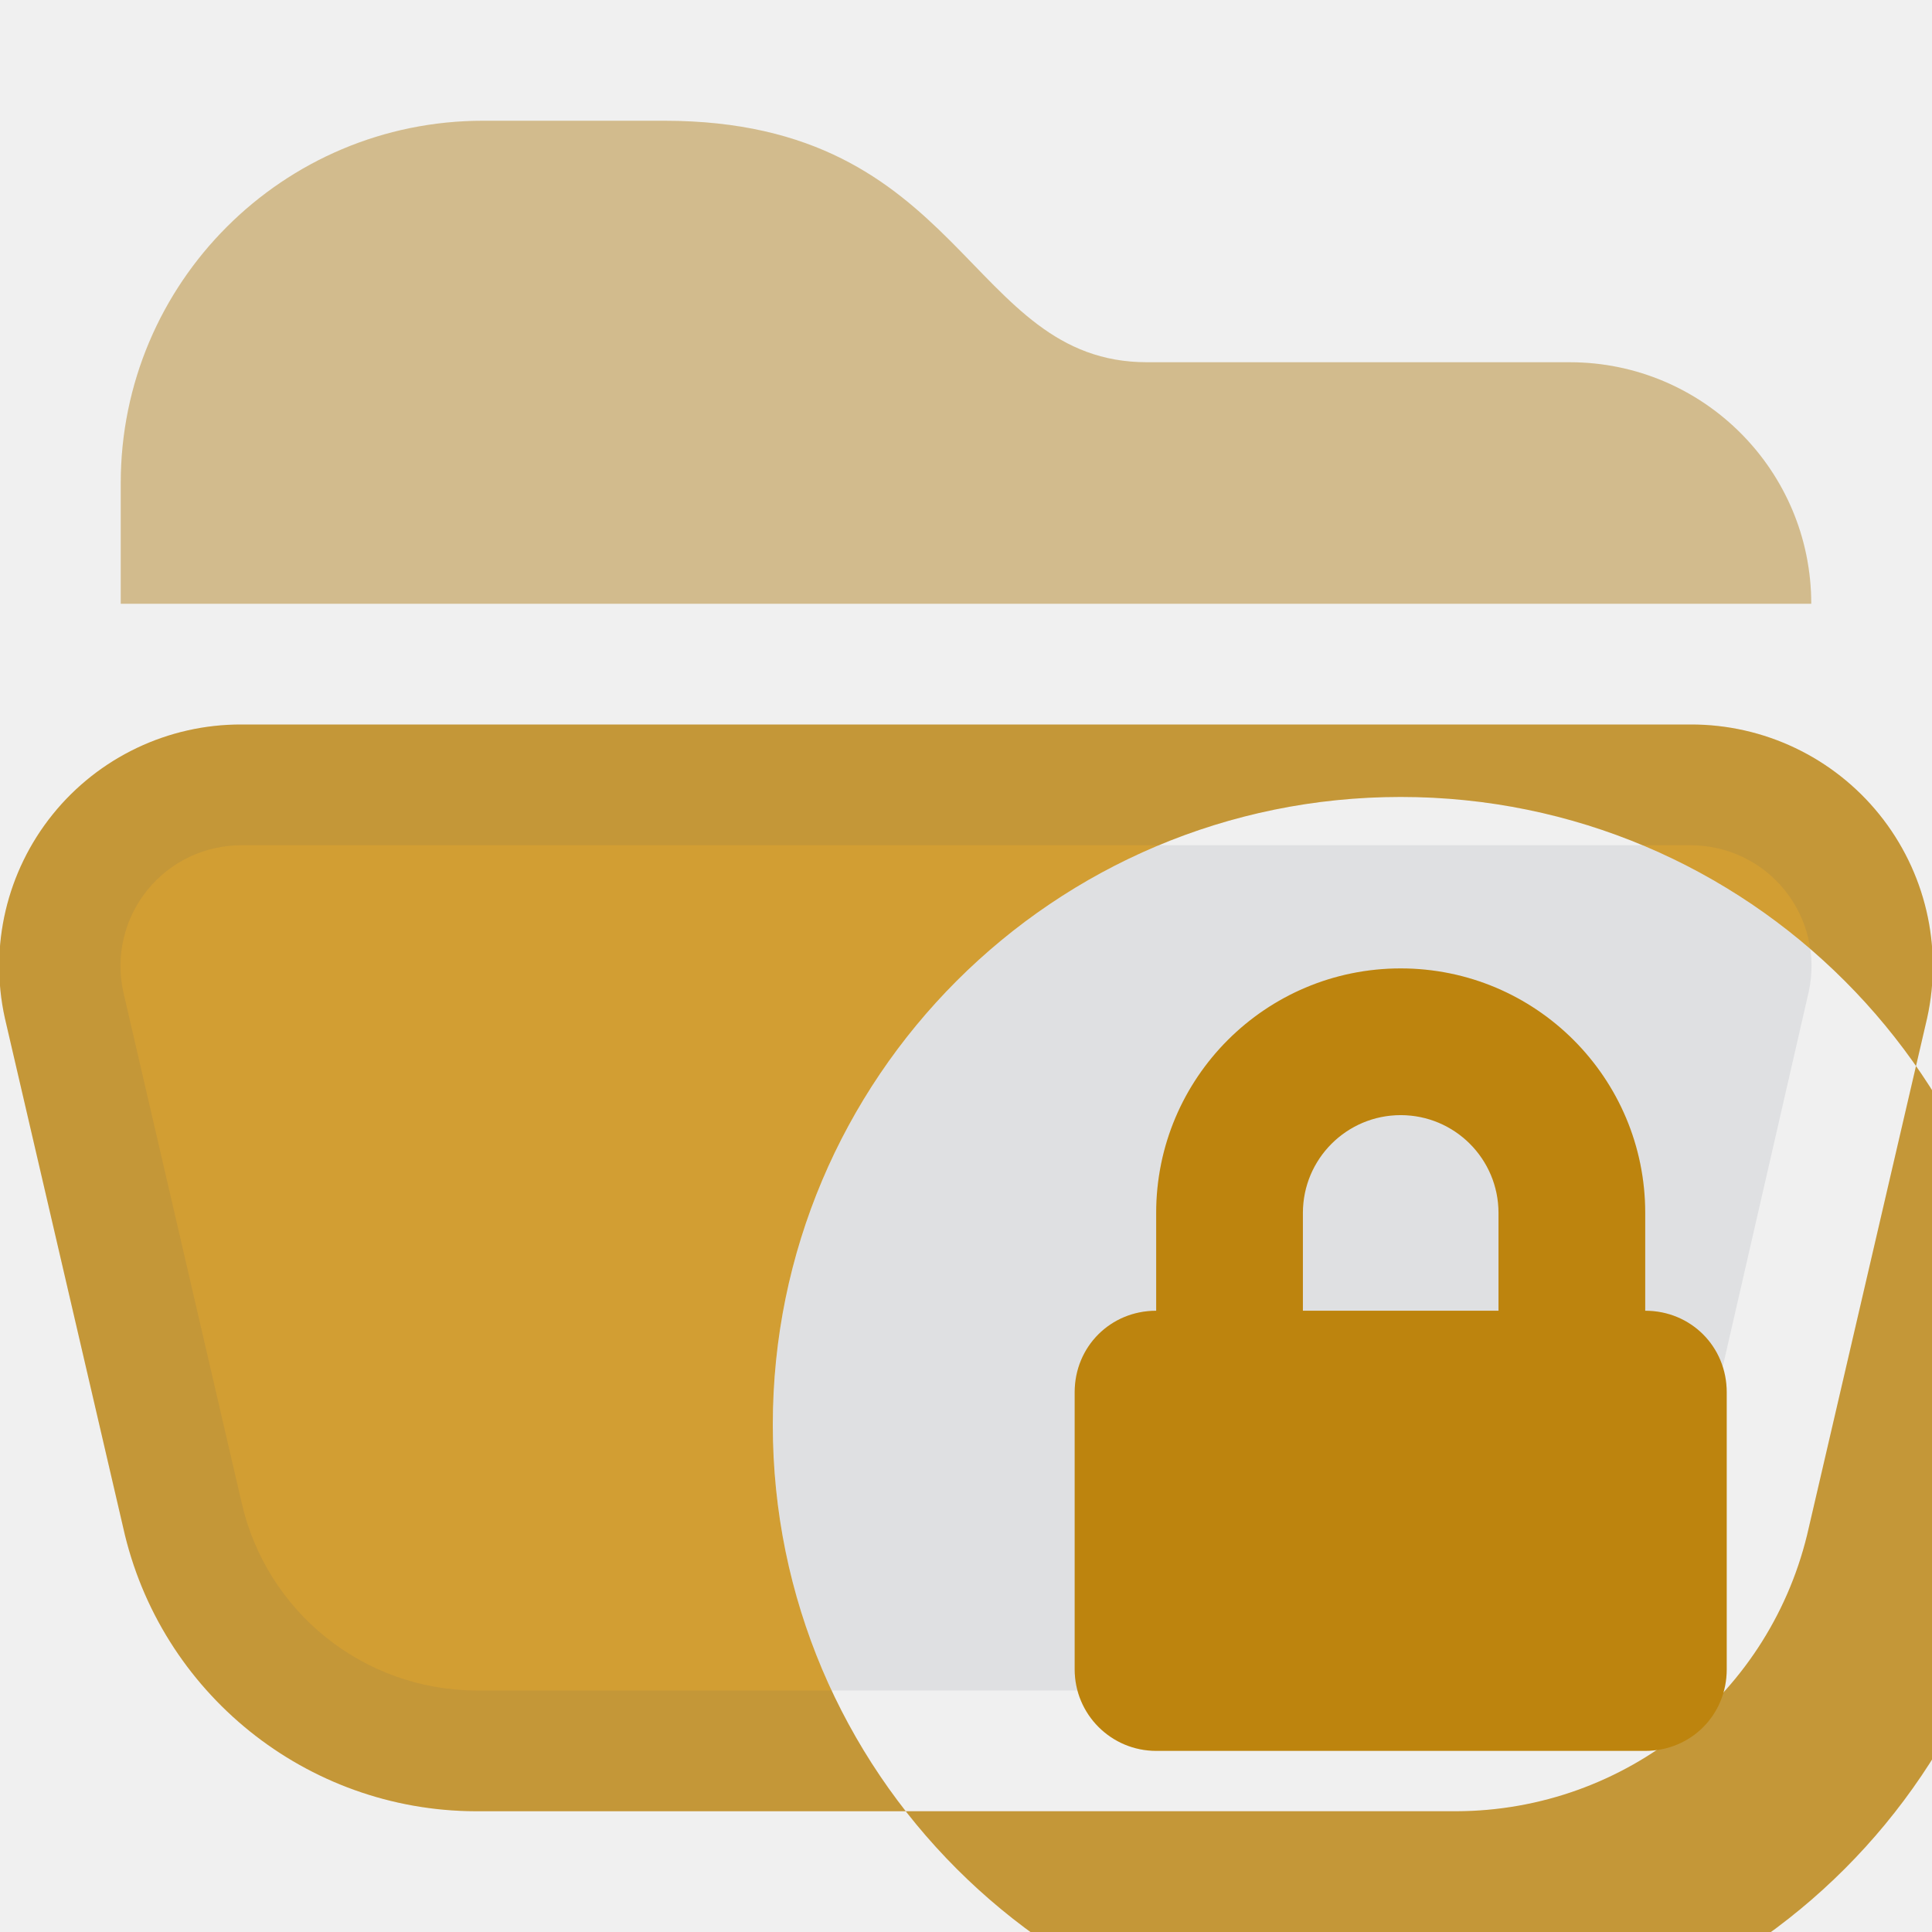
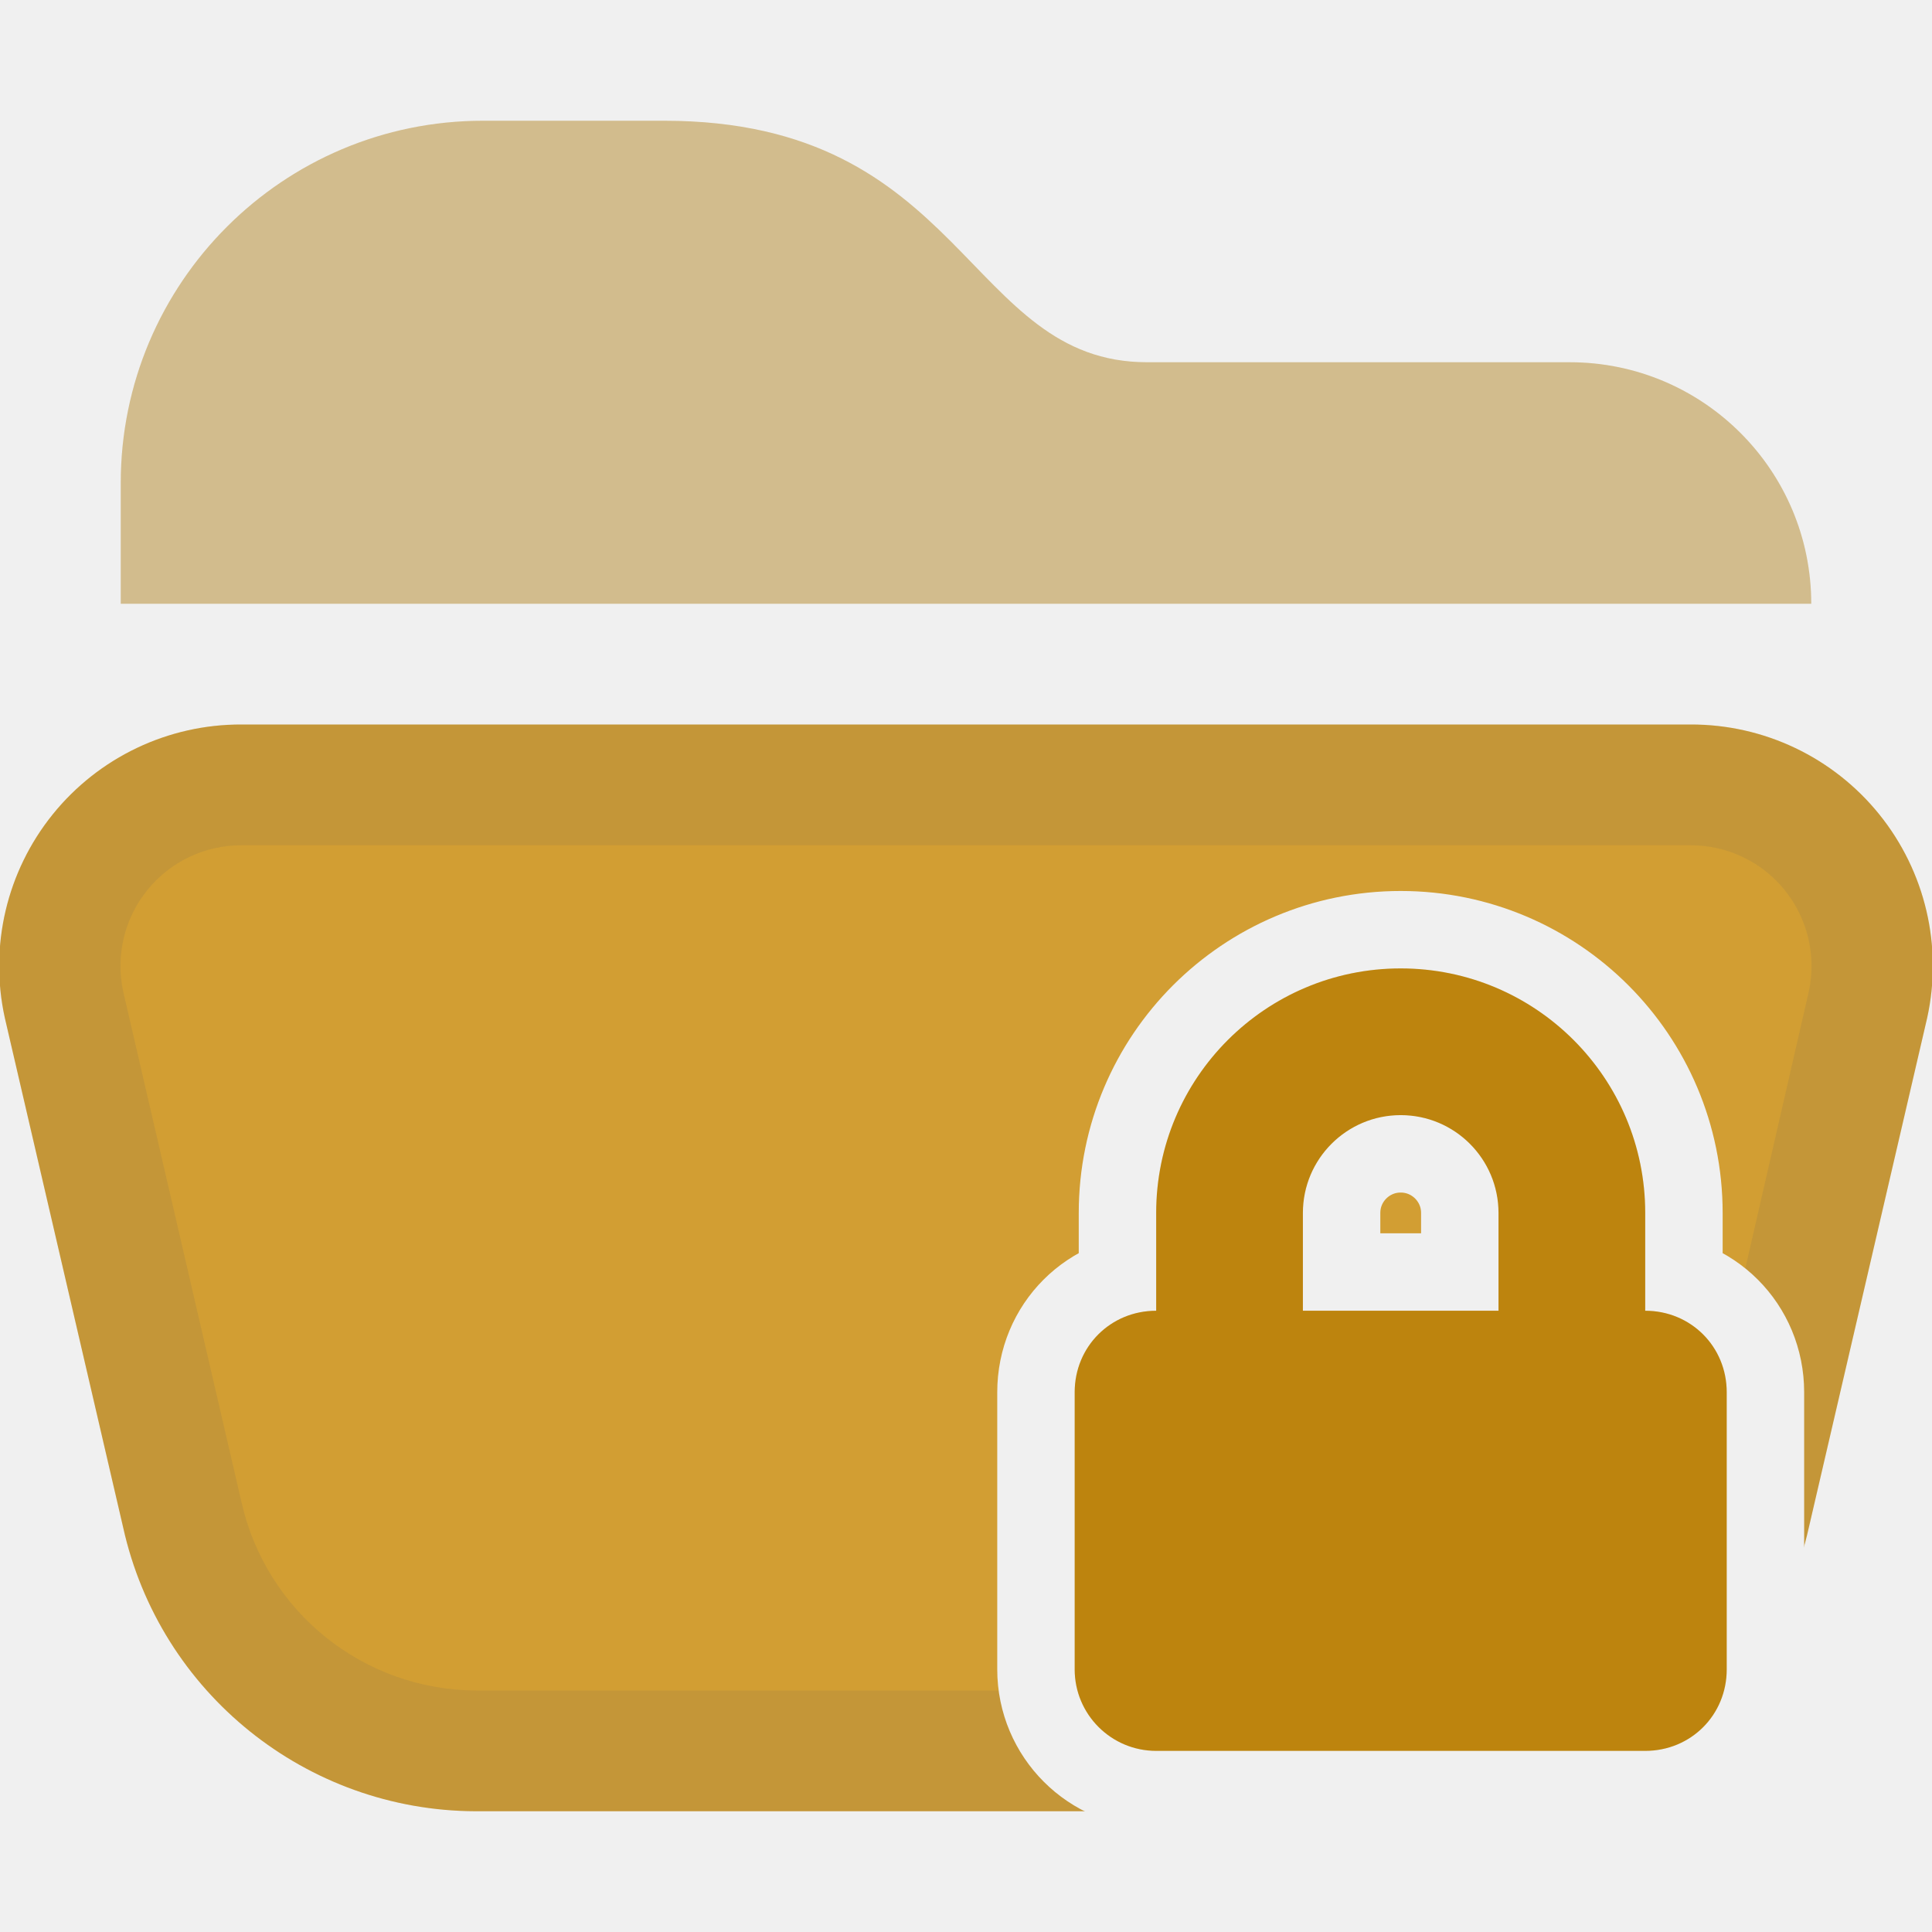
<svg xmlns="http://www.w3.org/2000/svg" viewBox="0 0 16 16">
-   <path fill="#ca8a04" fill-opacity=".4" fill-rule="evenodd" d="M9.5 3H13a2 2 0 0 1 2 2H1V4a3 3 0 0 1 3-3h1.5C8 1 8 3 9.5 3" />
-   <path fill="#475569" fill-opacity="0.1" fill-rule="evenodd" d="M9.5 3H13a2 2 0 0 1 2 2H1V4a3 3 0 0 1 3-3h1.5C8 1 8 3 9.5 3" />
-   <path fill="#ca8a04" fill-opacity=".8" fill-rule="evenodd" d="M14 6a2 2 0 0 1 1.96 2.43l-.98 4.22A3 3 0 0 1 12.06 15H3.94a3 3 0 0 1-2.92-2.35L.04 8.43A2 2 0 0 1 2 6zM11.6 17a5.2 5.2 0 1 1 0-10.4 5.2 5.2 0 0 1 0 10.4z" />
-   <path fill="#475569" fill-opacity="0.1" fill-rule="evenodd" d="M14 6a2 2 0 0 1 1.96 2.43l-.98 4.22A3 3 0 0 1 12.06 15H3.94a3 3 0 0 1-2.92-2.35L.04 8.43A2 2 0 0 1 2 6zm0 1H2a1 1 0 0 0-.98 1.21l.98 4.23A2 2 0 0 0 3.94 14h8.12a2 2 0 0 0 1.95-1.56l.97-4.23A1 1 0 0 0 14 7zM11.6 17a5.2 5.2 0 1 1 0-10.4 5.2 5.2 0 0 1 0 10.4z" />
+   <defs>
+     <mask id="cut" maskUnits="userSpaceOnUse" x="0" y="0" width="16" height="16">
+       <rect width="16" height="16" fill="#fff" />
+       <g transform="translate(0.8 -1.7) scale(1.35)">
+         <path d="M8 7.2a1.5 1.5 0 0 1 1.5 1.5v.6c.28 0 .5.22.5.5v1.7c0 .28-.22.5-.5.5H6.5a.5.5 0 0 1-.5-.5v-1.7c0-.28.22-.5.5-.5v-.6A1.5 1.5 0 0 1 8 7.2m0 .9a.6.6 0 0 0-.6.6v.6h1.2v-.6a.6.6 0 0 0-.6-.6" fill="#000" stroke="#000" stroke-width="0.95" stroke-linejoin="round" stroke-linecap="round" />
+       </g>
+     </mask>
+   </defs>
+   <g mask="url(#cut)">
+     <path fill="#ca8a04" fill-opacity=".4" fill-rule="evenodd" d="M9.5 3H13a2 2 0 0 1 2 2H1V4a3 3 0 0 1 3-3h1.5C8 1 8 3 9.5 3" />
+     <path fill="#475569" fill-opacity="0.1" fill-rule="evenodd" d="M9.5 3H13a2 2 0 0 1 2 2H1V4a3 3 0 0 1 3-3h1.5C8 1 8 3 9.5 3" />
+     <path fill="#ca8a04" fill-opacity=".8" fill-rule="evenodd" d="M14 6a2 2 0 0 1 1.96 2.43l-.98 4.22A3 3 0 0 1 12.06 15H3.94a3 3 0 0 1-2.92-2.35L.04 8.43A2 2 0 0 1 2 6z" />
+     <path fill="#475569" fill-opacity="0.1" fill-rule="evenodd" d="M14 6a2 2 0 0 1 1.96 2.43l-.98 4.22A3 3 0 0 1 12.06 15H3.94a3 3 0 0 1-2.92-2.35L.04 8.43A2 2 0 0 1 2 6zm0 1H2a1 1 0 0 0-.98 1.21l.98 4.23A2 2 0 0 0 3.94 14h8.12a2 2 0 0 0 1.95-1.56l.97-4.23A1 1 0 0 0 14 7z" />
+   </g>
  <g transform="translate(0.8 -1.7) scale(1.35)">
    <path fill="#ca8a04" fill-rule="evenodd" d="M8 7.2a1.5 1.5 0 0 1 1.5 1.5v.6c.28 0 .5.22.5.5v1.7c0 .28-.22.5-.5.5H6.5a.5.5 0 0 1-.5-.5v-1.7c0-.28.22-.5.5-.5v-.6A1.5 1.5 0 0 1 8 7.2m0 .9a.6.6 0 0 0-.6.6v.6h1.2v-.6a.6.6 0 0 0-.6-.6" />
    <path fill="#475569" fill-opacity="0.1" fill-rule="evenodd" d="M8 7.2a1.5 1.5 0 0 1 1.5 1.5v.6c.28 0 .5.22.5.5v1.7c0 .28-.22.5-.5.5H6.5a.5.5 0 0 1-.5-.5v-1.7c0-.28.22-.5.5-.5v-.6A1.5 1.5 0 0 1 8 7.2m0 .9a.6.6 0 0 0-.6.6v.6h1.2v-.6a.6.6 0 0 0-.6-.6" />
  </g>
</svg>
